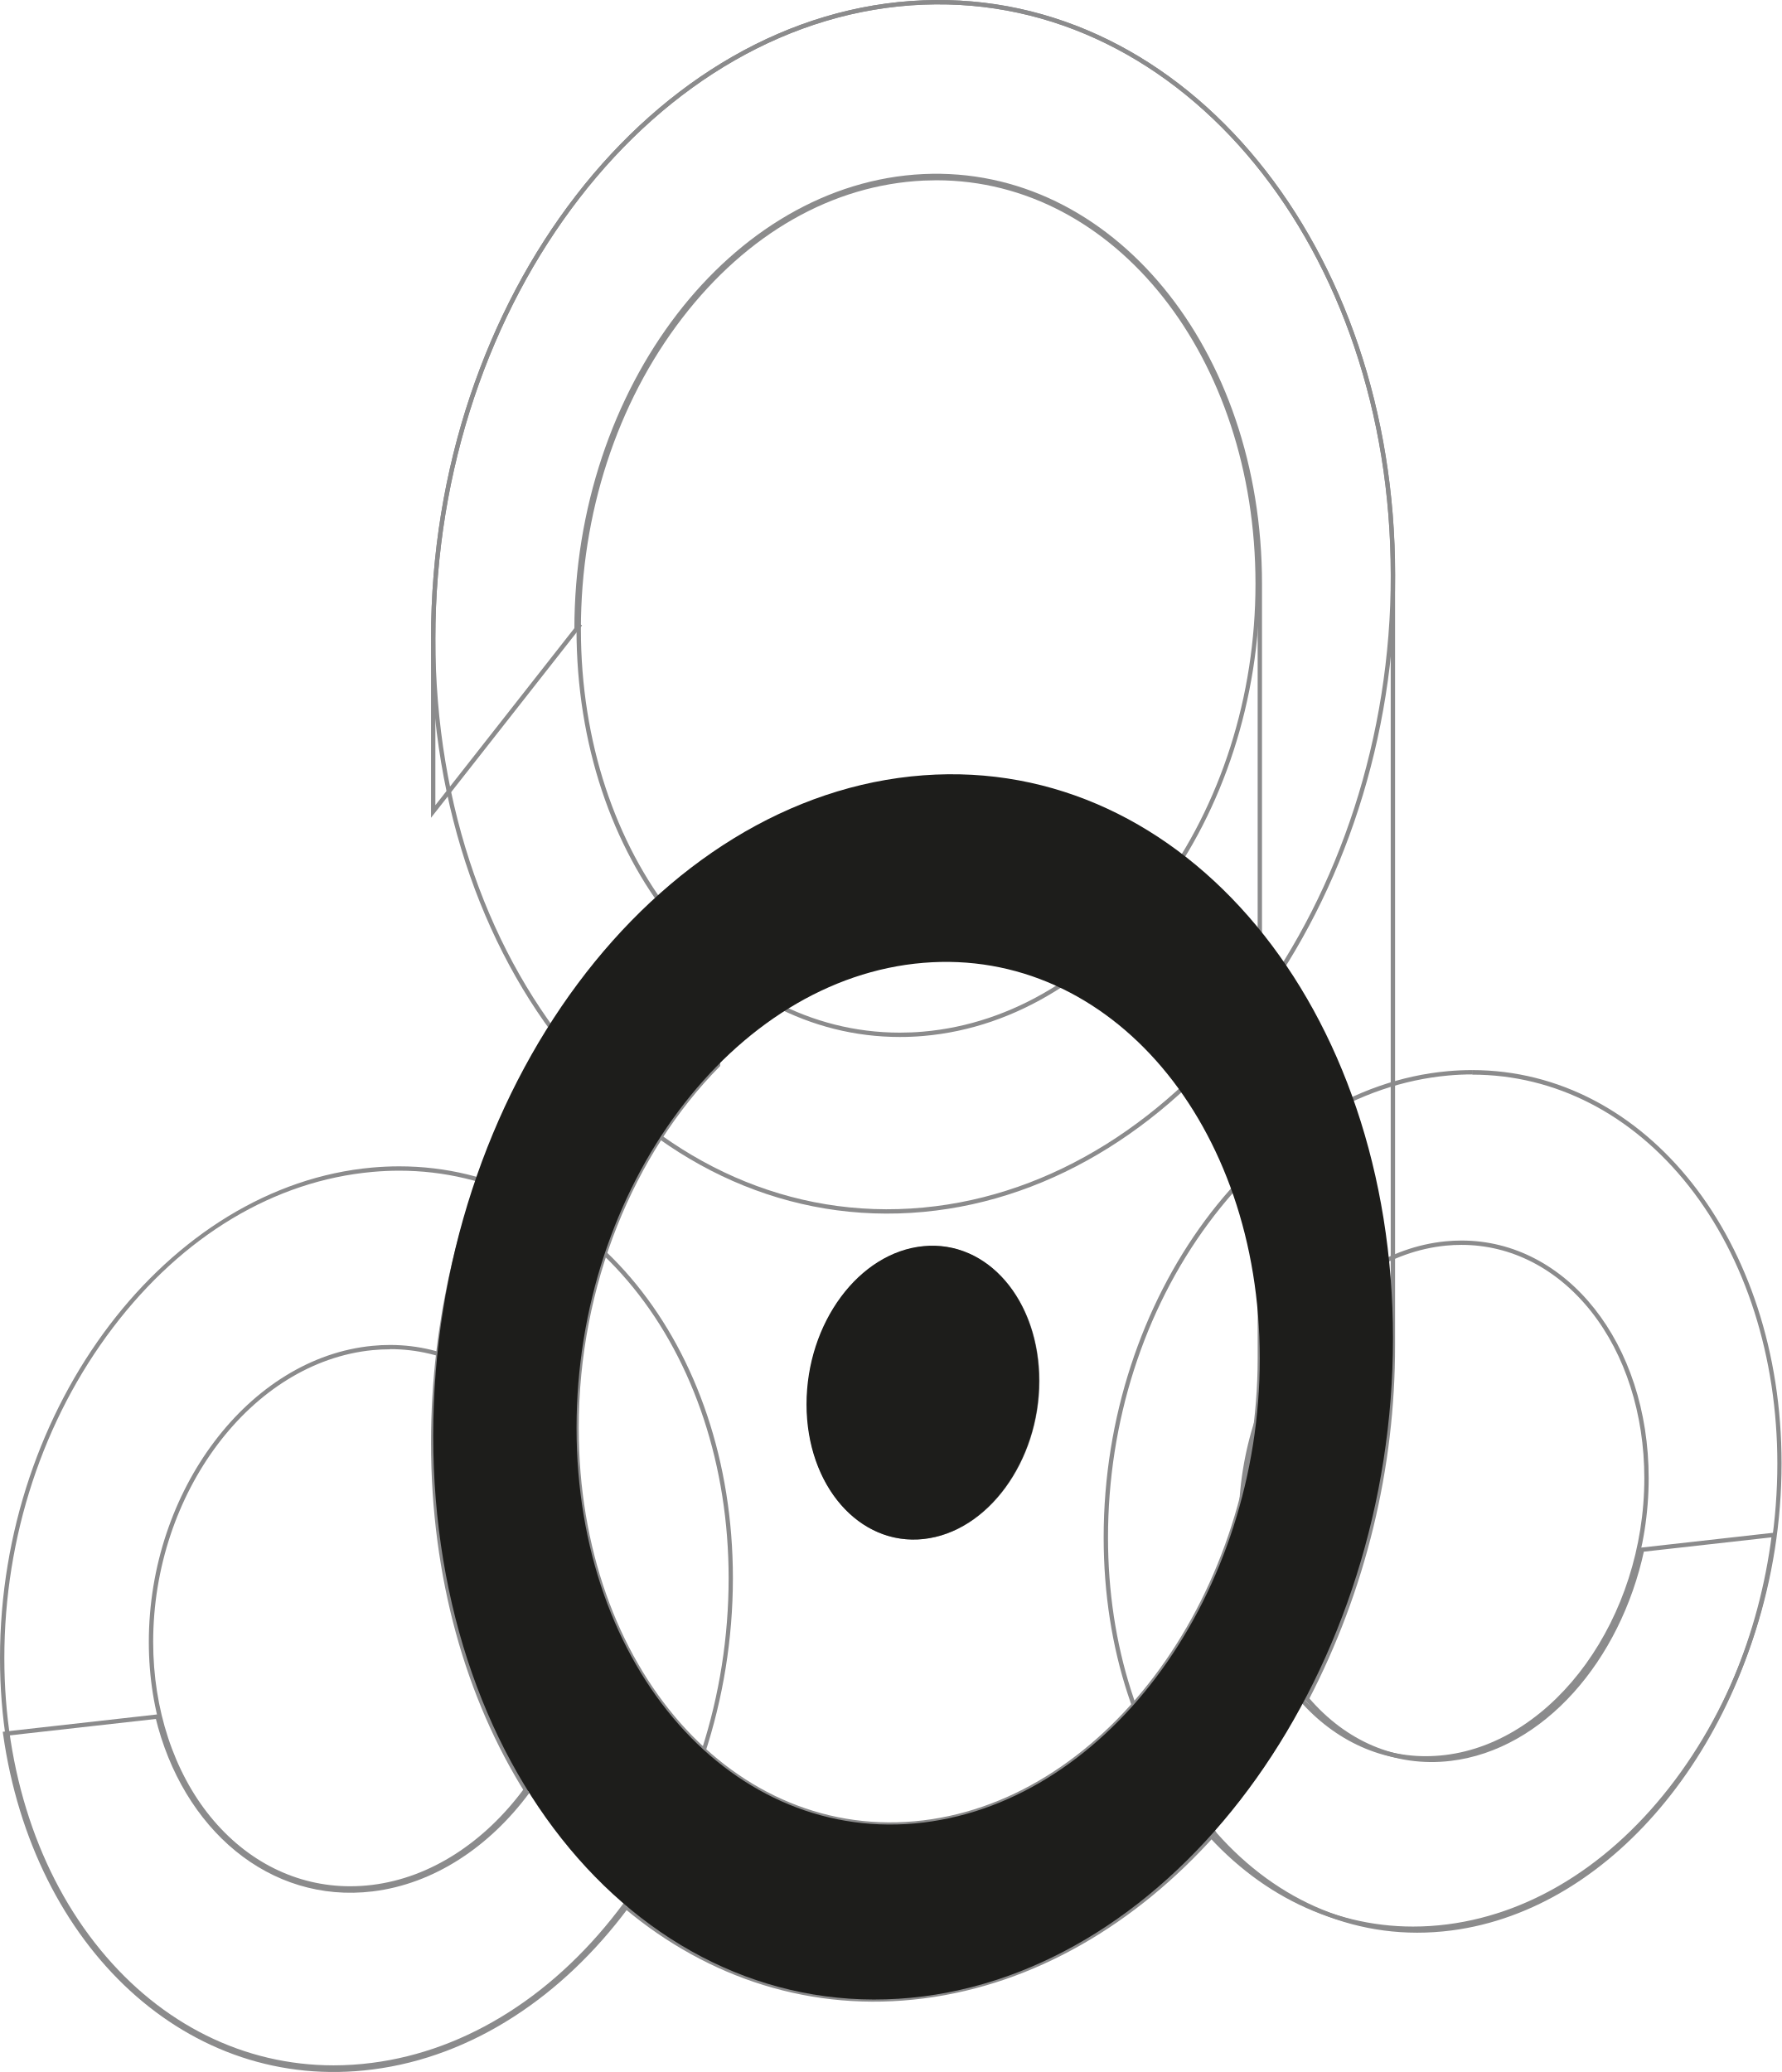
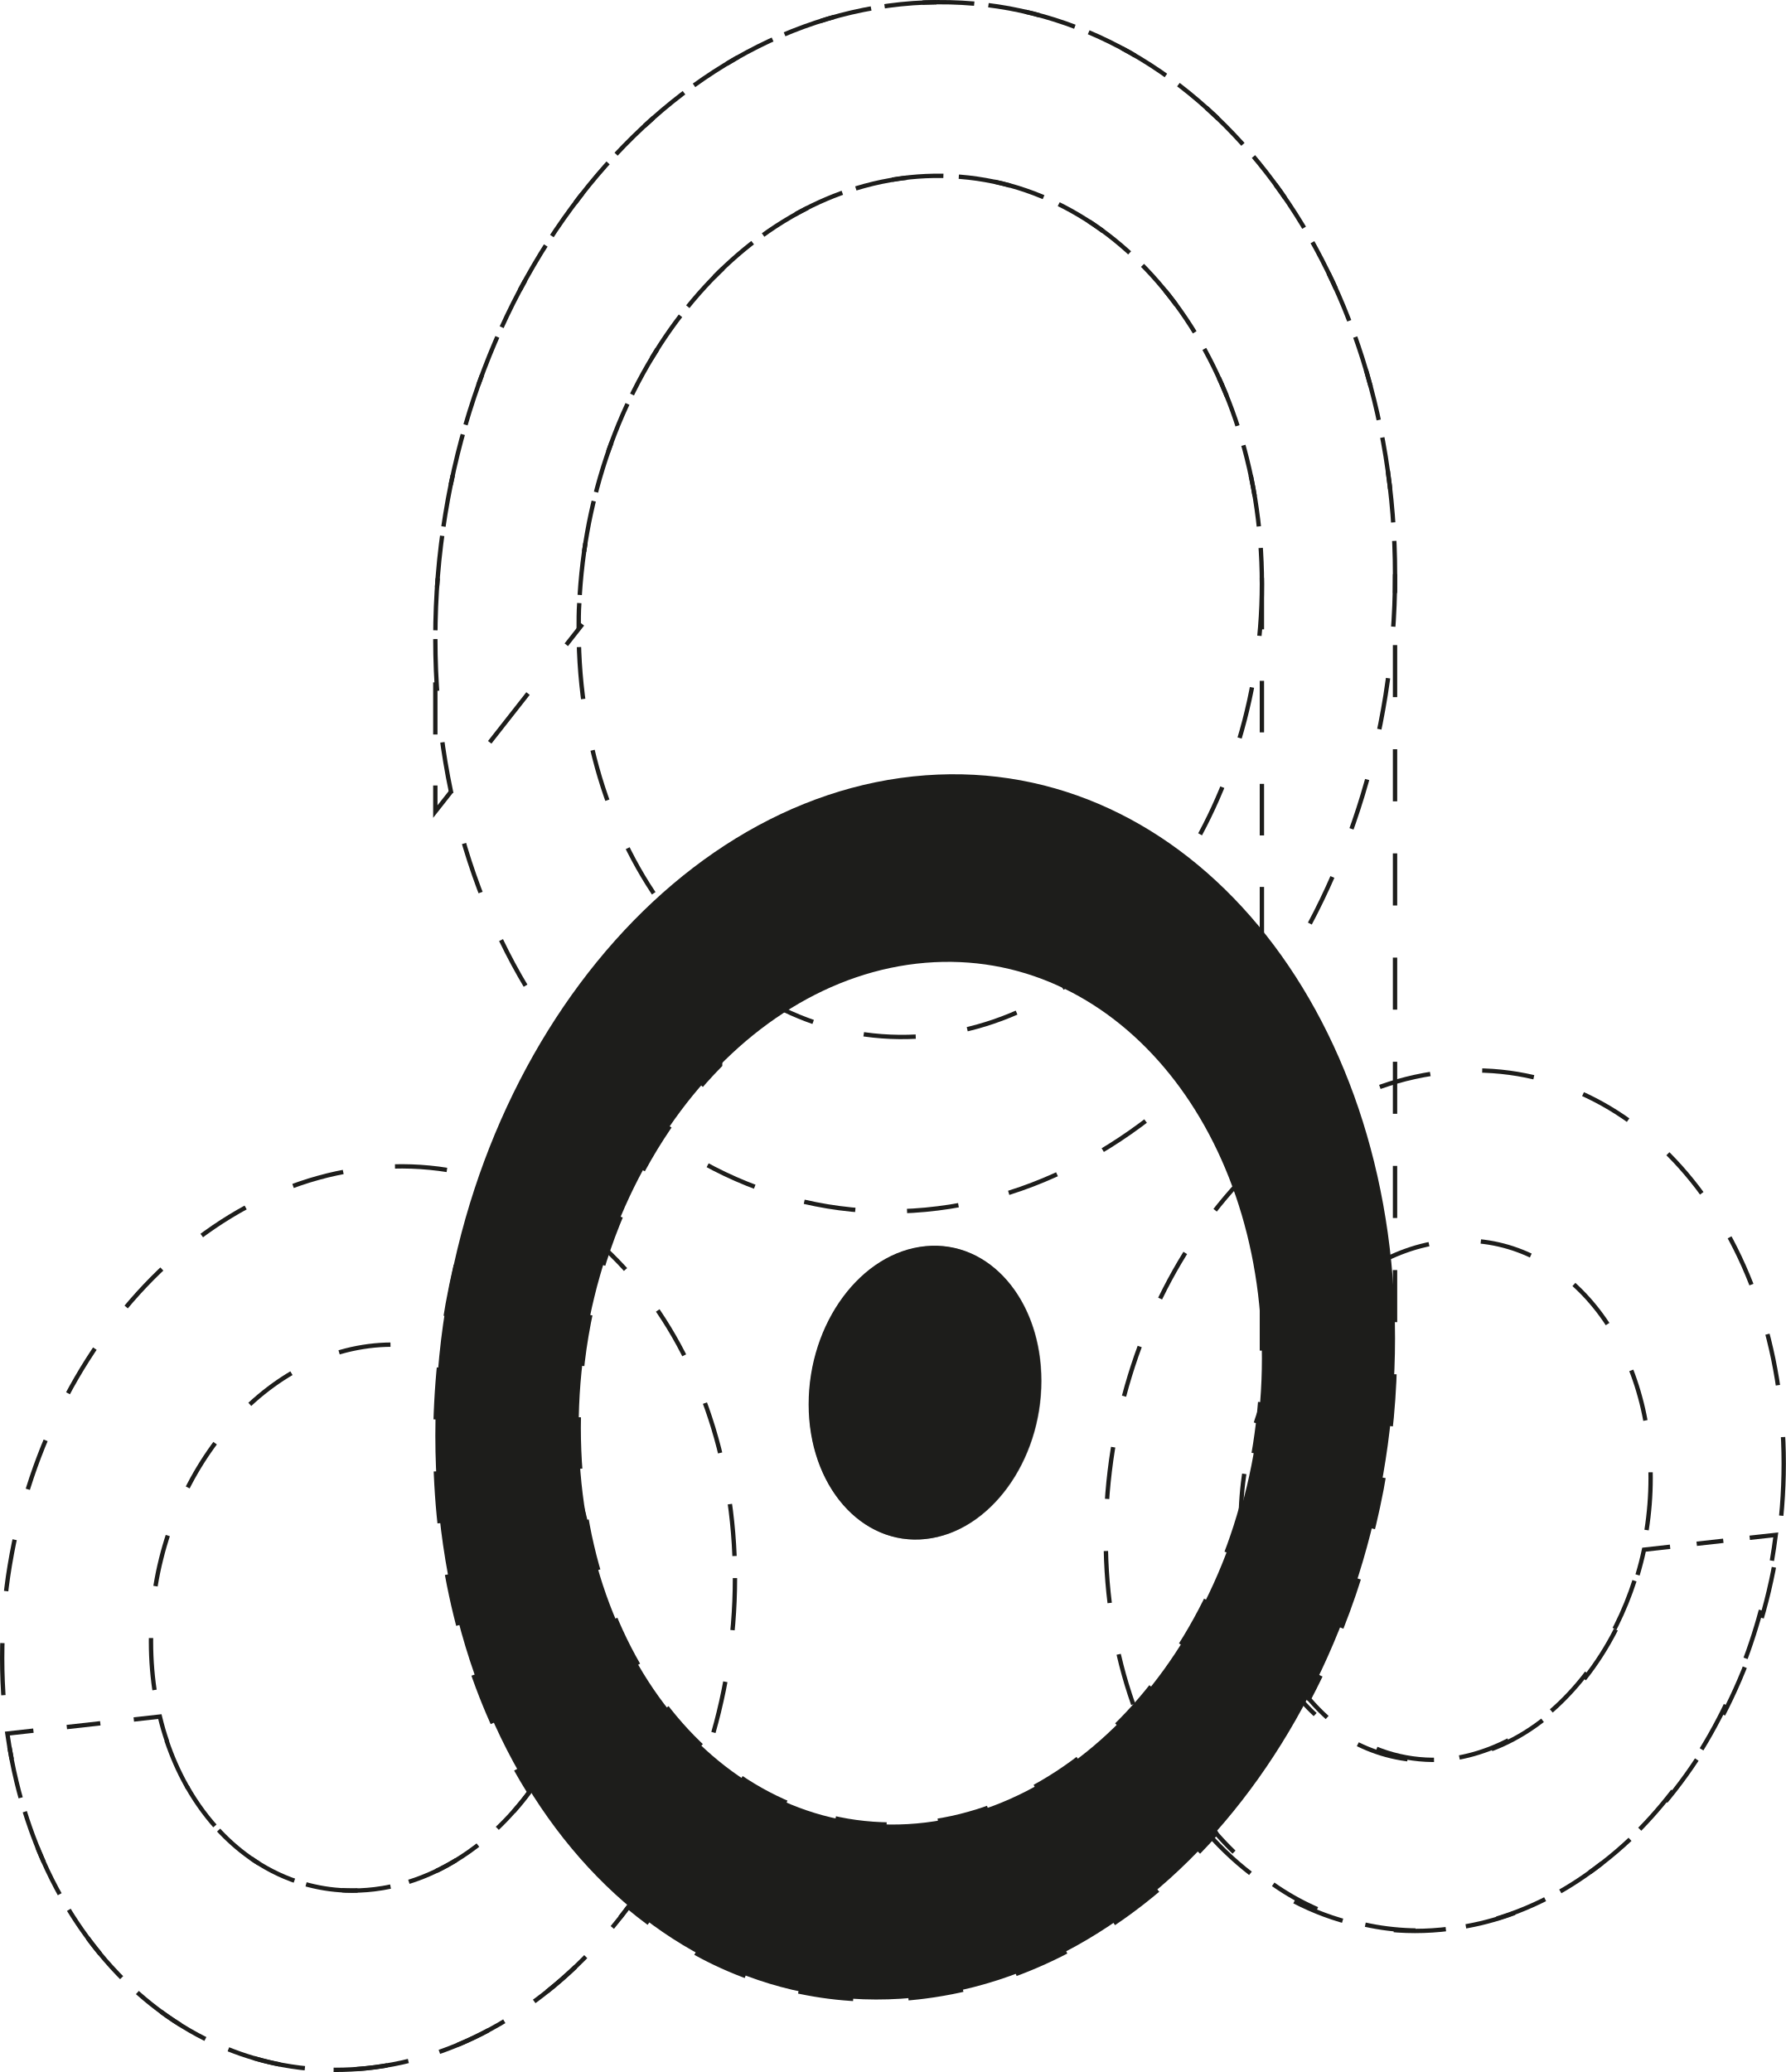
- <svg xmlns="http://www.w3.org/2000/svg" viewBox="0 0 410.14 476.99">
+ <svg xmlns="http://www.w3.org/2000/svg" viewBox="0 0 411.14 476.99">
  <defs>
-     <style>.cls-1{fill:none;stroke:#8b8b8c;stroke-miterlimit:10;}.cls-2{fill:#8b8b8c;}.cls-3{fill:#1d1d1b;}</style>
+     <style>.cls-1,.cls-10,.cls-11,.cls-12,.cls-14,.cls-15,.cls-2,.cls-3,.cls-4,.cls-5,.cls-6,.cls-7,.cls-8,.cls-9{fill:none;stroke:#1d1d1b;stroke-miterlimit:10;}.cls-2{stroke-dasharray:12.41 12.41;}.cls-3{stroke-dasharray:7.76 7.76;}.cls-4{stroke-dasharray:11.23 11.23;}.cls-5{stroke-dasharray:12.72 12.72;}.cls-6{stroke-dasharray:11.65 11.65;}.cls-7{stroke-dasharray:6.16 6.16;}.cls-8{stroke-dasharray:13.54 13.54;}.cls-9{stroke-dasharray:11.99 11.99;}.cls-10{stroke-dasharray:14.28 14.28;}.cls-11{stroke-dasharray:11.86 11.86;}.cls-12{stroke-dasharray:11.96 11.96;}.cls-13{fill:#8b8b8c;}.cls-14{stroke-dasharray:11.92 11.92;}.cls-15{stroke-dasharray:12;}.cls-16{fill:#1d1d1b;}</style>
  </defs>
  <g id="Livello_2" data-name="Livello 2">
    <g id="Livello_3" data-name="Livello 3">
-       <path class="cls-1" d="M144.17,439c-14.93,20.06-35.54,34-58.46,36.91C43.59,481.34,8.1,448,1.2,399.11l35.06-3.94c6.21,25.68,26.08,42.58,49.45,39.75,14-1.7,26.67-10.2,35.78-22.53" />
-       <path class="cls-1" d="M144.16,439c19.1,16,42.86,23.85,68.41,20.56s48.65-17.11,66.95-37.56l.19.29C293.78,438.21,313,446.63,334,443.92c37.64-4.85,68.46-43.89,74.36-90.58L378,356.75c-5.45,25.34-23,45.57-44.07,48.12-12.8,1.55-24.45-3.75-32.92-13.59l-.21-.17a176.19,176.19,0,0,0,19.84-81.5V132.35C320.66,57.23,272.83-1.8,212.57.57,150.85,3,99.72,68.59,99.72,147v39.81l33.86-43.12" />
-       <path class="cls-1" d="M132.72,144.83c0-55.5,36.05-102.19,79.85-104.26,43.06-2,77.44,40,77.44,93.82V312.72c0,53.83-34.38,101.63-77.44,106.84-43.8,5.3-79.85-35.33-79.85-90.83,0-33.07,12.85-63.57,32.57-83.54V198.38c-38.54,25.52-65.57,76.81-65.57,133.71,0,31,8,58.72,21.63,80.43" />
-       <path class="cls-2" d="M214.62,286.82v1c13.22,0,23.58,13.21,23.58,30.07,0,18-11.55,33.87-25.74,35.41a20.78,20.78,0,0,1-2.22.12c-6.36,0-12.28-3-16.66-8.52s-6.92-13.26-6.92-21.56c0-18.17,11.67-34.06,26-35.43.65-.06,1.31-.09,2-.09v-1m0,0a20.18,20.18,0,0,0-2,.1c-14.83,1.41-26.91,17.72-26.91,36.42,0,17.72,10.84,31.08,24.58,31.08a20.34,20.34,0,0,0,2.33-.13c14.74-1.6,26.63-17.89,26.63-36.4,0-17.64-10.8-31.07-24.59-31.07Z" />
-       <path class="cls-1" d="M320.66,132.35c0,75.13-47.83,140.51-108.09,146.14-61.72,5.78-112.85-53-112.85-131.47S150.85,3,212.57.57C272.83-1.8,320.66,57.23,320.66,132.35Z" />
-       <path class="cls-2" d="M338.89,246.39v1c19.1,0,36.81,9.11,49.87,25.65s20.38,39.35,20.38,63.9c0,25.79-7.89,51-22.21,71S353.54,440.39,333.19,443a62.14,62.14,0,0,1-7.91.51c-19,0-36.7-9-49.74-25.43-13.21-16.61-20.48-39.39-20.48-64.12,0-26.52,8.21-52.22,23.13-72.37s34.45-32.11,55.21-34c1.83-.17,3.67-.25,5.48-.25v-1m0,0c-1.84,0-3.7.08-5.57.25-43.46,3.89-79.25,52-79.25,107.33,0,51.92,31.46,90.55,71.22,90.55a62.55,62.55,0,0,0,8-.52c42.73-5.5,76.83-53.4,76.83-107.06,0-51.32-31.18-90.55-71.26-90.55Z" />
-       <path class="cls-2" d="M336.44,285.58v1c11.42,0,22,5.44,29.83,15.32s12.25,23.62,12.25,38.38c0,32.08-20.57,60.67-45.86,63.74a39.35,39.35,0,0,1-4.45.27c-11.4,0-22-5.42-29.78-15.24-7.93-10-12.29-23.64-12.29-38.47,0-32.69,21-61.32,46.73-63.83a35.69,35.69,0,0,1,3.57-.17v-1m0,0q-1.81,0-3.66.18c-26.2,2.54-47.64,31.58-47.64,64.82,0,31.29,19,54.71,43.07,54.71a39.46,39.46,0,0,0,4.57-.28c25.92-3.14,46.74-32.11,46.74-64.73,0-31.07-18.88-54.7-43.08-54.7Z" />
-       <path class="cls-2" d="M91.9,269.5c20.63,0,39.75,9.55,53.83,26.87s22,41.2,22,66.92c0,27.06-8.52,53.55-24,74.6s-36.12,34.2-58.13,37a69.09,69.09,0,0,1-8.82.57c-20.56,0-39.62-9.45-53.68-26.62C8.84,431.47,1,407.62,1,381.7c0-27.85,8.89-54.87,25-76.08s37.28-33.83,59.76-35.84c2-.18,4.09-.28,6.11-.28h0m0-1c-2.05,0-4.11.1-6.19.28C38.71,273,0,323.57,0,381.7c0,54.41,33.9,94.79,76.76,94.79a69.89,69.89,0,0,0,8.95-.58c46.16-5.94,83-56.33,83-112.62,0-53.75-33.58-94.79-76.8-94.79Z" />
-       <path class="cls-2" d="M89.78,309.58v1h0c12.33,0,23.76,5.7,32.19,16.06s13.19,24.73,13.19,40.2c0,33.68-22.24,63.78-49.57,67.09a41.51,41.51,0,0,1-5,.3c-12.3,0-23.72-5.67-32.14-16S35.26,393.51,35.26,378c0-34.34,22.67-64.48,50.54-67.19,1.32-.13,2.66-.19,4-.19v-1m0,0a39.69,39.69,0,0,0-4.06.2C57.42,312.53,34.26,343.07,34.26,378c0,32.79,20.44,57.27,46.37,57.27a41.71,41.71,0,0,0,5.08-.31c28-3.39,50.45-33.85,50.45-68.08,0-32.55-20.32-57.26-46.39-57.26Z" />
-       <path class="cls-2" d="M215.56,41.5c41.19,0,73.45,40.8,73.45,92.89,0,25.86-7.95,50.81-22.37,70.25S233,235.73,212.48,237.49c-1.78.16-3.58.23-5.35.23-41.17,0-73.41-40.8-73.41-92.89,0-26.58,8.27-52,23.29-71.56s34.69-30.71,55.61-31.7c1,0,2-.07,2.94-.07h0m0-1c-1,0-2,0-3,.07-43.8,2.07-79.85,48.76-79.85,104.26,0,53.19,33.1,93.89,74.41,93.89,1.8,0,3.61-.07,5.44-.23C255.63,234.8,290,188.22,290,134.39c0-52.58-32.8-93.89-74.46-93.89Z" />
-       <path class="cls-3" d="M239.2,317.89c0,18.51-11.89,34.8-26.63,36.4s-26.91-12.25-26.91-31,12.08-35,26.91-36.42S239.2,299.38,239.2,317.89Z" />
-       <path class="cls-3" d="M212.57,178.48c-61.71,4.57-112.85,72.65-112.85,152s51.14,137,112.85,129.1c60.26-7.77,108.09-75.52,108.09-151.51S272.83,174,212.57,178.48Zm0,241.08c-43.8,5.3-79.85-35.32-79.85-90.83s36.05-103.47,79.85-107.08C255.64,218.1,290,258.89,290,312.72S255.64,414.35,212.57,419.56Z" />
+       <path class="cls-1" d="M144.67,439c-1.2,1.61-2.44,3.19-3.71,4.72" />
+       <path class="cls-2" d="M132.49,452.78c-13.17,12.53-29.07,20.92-46.28,23.13-38.59,5-71.61-22.56-82.18-64.83" />
+       <path class="cls-1" d="M2.69,405q-.56-2.92-1-5.92l6-.67" />
+       <line class="cls-3" x1="15.38" y1="397.58" x2="26.94" y2="396.28" />
+       <path class="cls-1" d="M30.8,395.84l6-.67q.72,3,1.67,5.77" />
+       <path class="cls-4" d="M43,411.19c9.19,16.32,25.16,25.92,43.22,23.73,10.42-1.26,20.07-6.28,28.09-13.83" />
+       <path class="cls-1" d="M118.21,417.05c1.32-1.48,2.58-3,3.78-4.66" />
+       <path class="cls-1" d="M144.66,439c1.54,1.29,3.12,2.52,4.72,3.71" />
+       <path class="cls-5" d="M160.08,449.58a86.09,86.09,0,0,0,53,10c21.59-2.79,41.57-13.16,58.3-28.74" />
+       <path class="cls-1" d="M275.92,426.4Q278,424.26,280,422l.19.29q1.89,2.15,3.9,4.09" />
+       <path class="cls-6" d="M293.11,433.79a58.68,58.68,0,0,0,41.34,10.13c34.46-4.44,63.21-37.55,72.34-78.94" />
+       <path class="cls-1" d="M407.92,359.28q.51-3,.89-5.94l-6,.67" />
+       <line class="cls-7" x1="396.73" y1="354.7" x2="387.54" y2="355.73" />
+       <path class="cls-1" d="M384.48,356.08l-6,.67c-.43,2-.92,3.91-1.49,5.81" />
+       <path class="cls-8" d="M372,375.13c-8.26,16.22-22,27.85-37.57,29.74a35.38,35.38,0,0,1-23.53-5.39" />
+       <path class="cls-1" d="M305.53,395.38a45.67,45.67,0,0,1-4-4.1l-.21-.17q1.4-2.66,2.7-5.37" />
+       <path class="cls-9" d="M308.81,374.76a177.55,177.55,0,0,0,12.35-65.15V132.35C321.16,57.23,273.33-1.8,213.07.57,151.35,3,100.22,68.59,100.22,147v27.82" />
+       <polyline class="cls-1" points="100.22 180.83 100.22 186.83 103.93 182.12" />
+       <line class="cls-10" x1="112.74" y1="170.89" x2="125.97" y2="154.04" />
+       <line class="cls-1" x1="130.37" y1="148.43" x2="134.08" y2="143.71" />
+       <path class="cls-1" d="M133.22,144.83c0-2,0-4,.14-6" />
+       <path class="cls-11" d="M134.47,127c6.7-47.36,39.58-84.62,78.6-86.46,43.06-2,77.44,40,77.44,93.82V312.72c0,53.83-34.38,101.63-77.44,106.84-43.8,5.3-79.85-35.33-79.85-90.83,0-33.07,12.85-63.57,32.57-83.54v-34.9" />
+       <path class="cls-1" d="M165.79,204.38v-6q-2.49,1.65-4.91,3.44" />
+       <path class="cls-12" d="M151.62,209.38c-30.83,27.72-51.4,73.08-51.4,122.71,0,26.2,5.76,50.1,15.76,70" />
+       <path class="cls-1" d="M118.79,407.36q1.48,2.64,3.06,5.16" />
+       <path class="cls-13" d="M215.12,286.82v1c13.22,0,23.58,13.21,23.58,30.07,0,18-11.55,33.87-25.74,35.41a20.78,20.78,0,0,1-2.22.12c-6.36,0-12.28-3-16.66-8.52s-6.92-13.26-6.92-21.56c0-18.17,11.67-34.06,26-35.43.65-.06,1.31-.09,2-.09v-1m0,0a20.18,20.18,0,0,0-2,.1c-14.83,1.41-26.91,17.72-26.91,36.42,0,17.72,10.84,31.08,24.58,31.08a20.34,20.34,0,0,0,2.33-.13c14.74-1.6,26.63-17.89,26.63-36.4,0-17.64-10.8-31.07-24.59-31.07Z" />
+       <path class="cls-14" d="M321.16,132.35c0,75.13-47.83,140.51-108.09,146.14-61.72,5.78-112.85-53-112.85-131.47S151.35,3,213.07.57C273.33-1.8,321.16,57.23,321.16,132.35Z" />
+       <path class="cls-15" d="M410.64,336.94c0,53.66-34.1,101.56-76.83,107.06-43.46,5.61-79.25-34.66-79.25-90s35.79-103.44,79.25-107.33C376.54,242.82,410.64,283.27,410.64,336.94Z" />
+       <path class="cls-15" d="M380,340.28c0,32.62-20.82,61.59-46.74,64.73-26.2,3.17-47.64-21.18-47.64-54.43s21.44-62.28,47.64-64.82C359.2,283.23,380,307.66,380,340.28Z" />
+       <path class="cls-15" d="M169.2,363.29c0,56.29-36.83,106.68-83,112.62C39.22,482,.5,439.84.5,381.7S39.22,273,86.21,268.78C132.37,264.65,169.2,307,169.2,363.29Z" />
+       <path class="cls-15" d="M136.66,366.84c0,34.23-22.47,64.69-50.45,68.08-28.29,3.42-51.45-22.06-51.45-57s23.16-65.43,51.45-68.18C114.19,307.06,136.66,332.62,136.66,366.84Z" />
+       <path class="cls-15" d="M290.51,134.39c0,53.83-34.38,100.41-77.44,104.1-43.8,3.75-79.85-38.15-79.85-93.66S169.27,42.64,213.07,40.57C256.13,38.55,290.51,80.56,290.51,134.39Z" />
+       <path class="cls-16" d="M239.7,317.89c0,18.51-11.89,34.8-26.63,36.4s-26.91-12.25-26.91-31,12.08-35,26.91-36.42S239.7,299.38,239.7,317.89Z" />
+       <path class="cls-16" d="M213.07,178.48c-61.71,4.57-112.85,72.65-112.85,152s51.14,137,112.85,129.1c60.26-7.77,108.09-75.52,108.09-151.51S273.33,174,213.07,178.48Zm0,241.08c-43.8,5.3-79.85-35.32-79.85-90.83s36.05-103.47,79.85-107.09c43.07-3.55,77.44,37.25,77.44,91.08S256.14,414.35,213.07,419.56Z" />
    </g>
  </g>
</svg>
